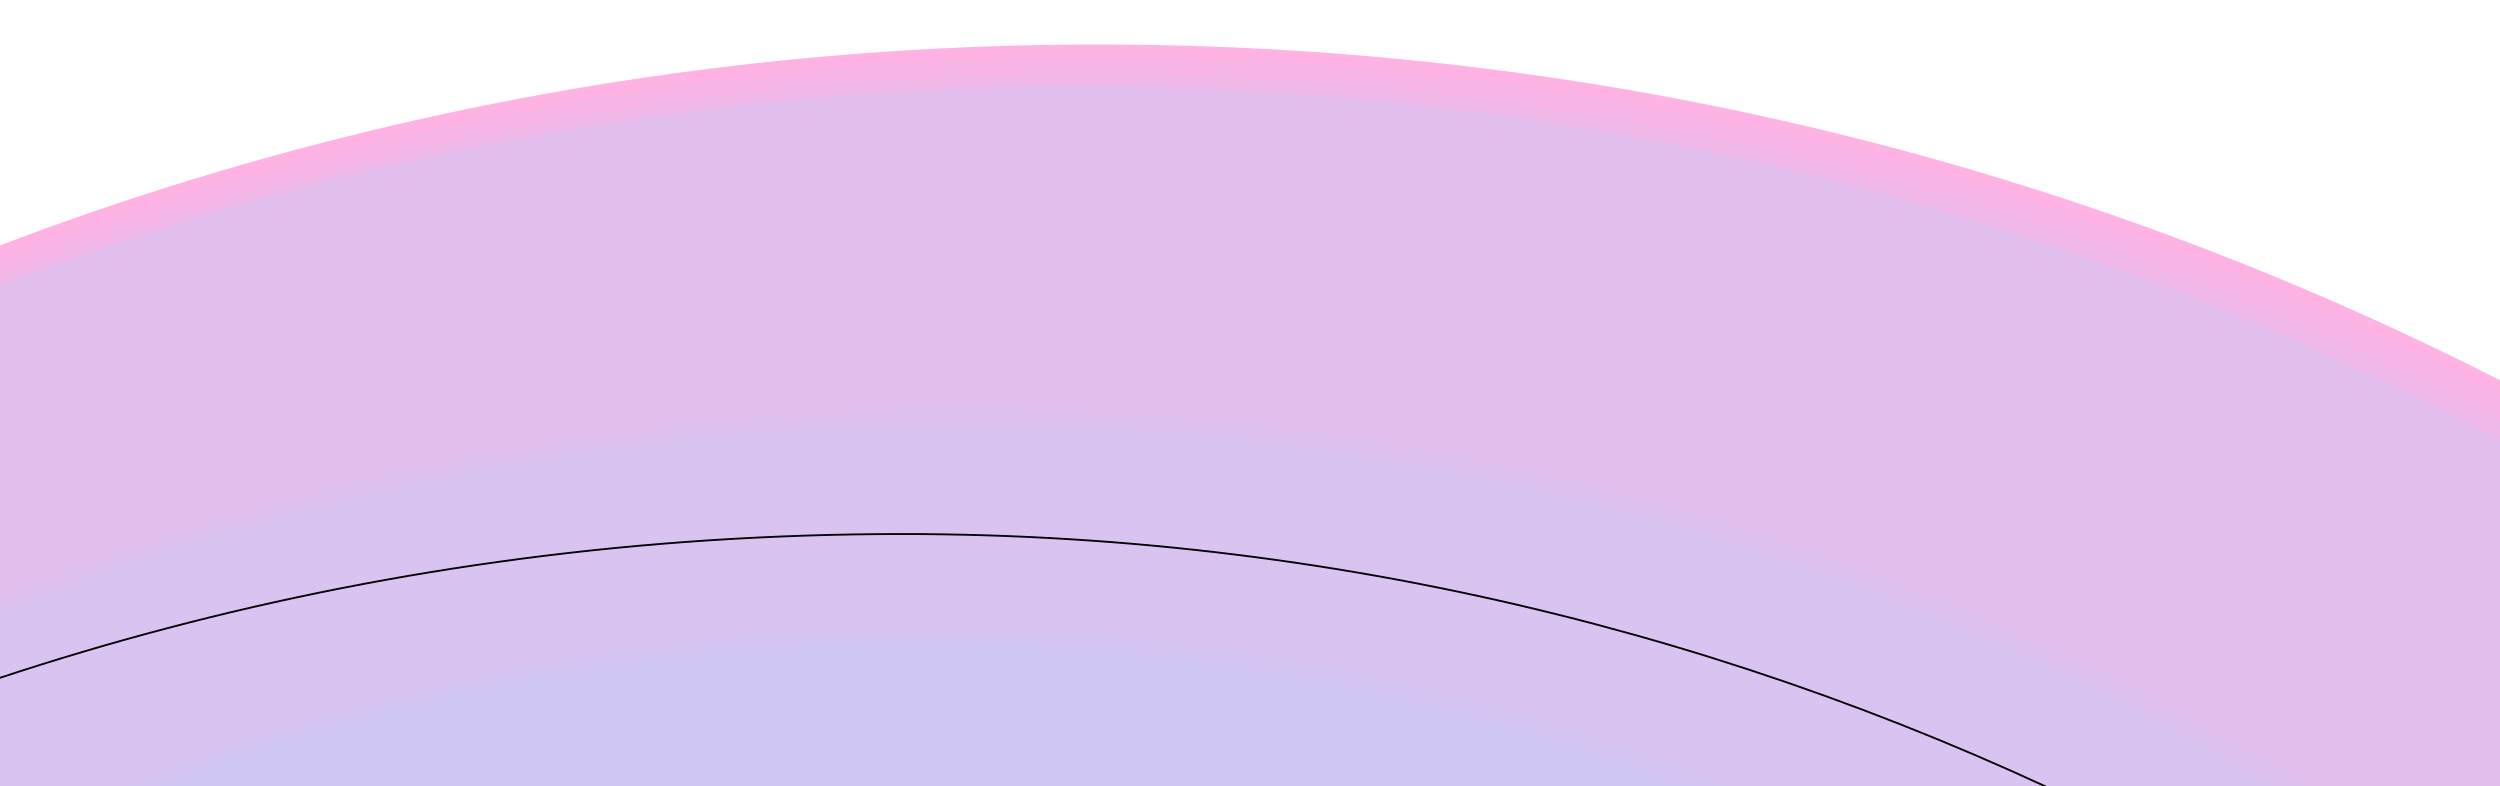
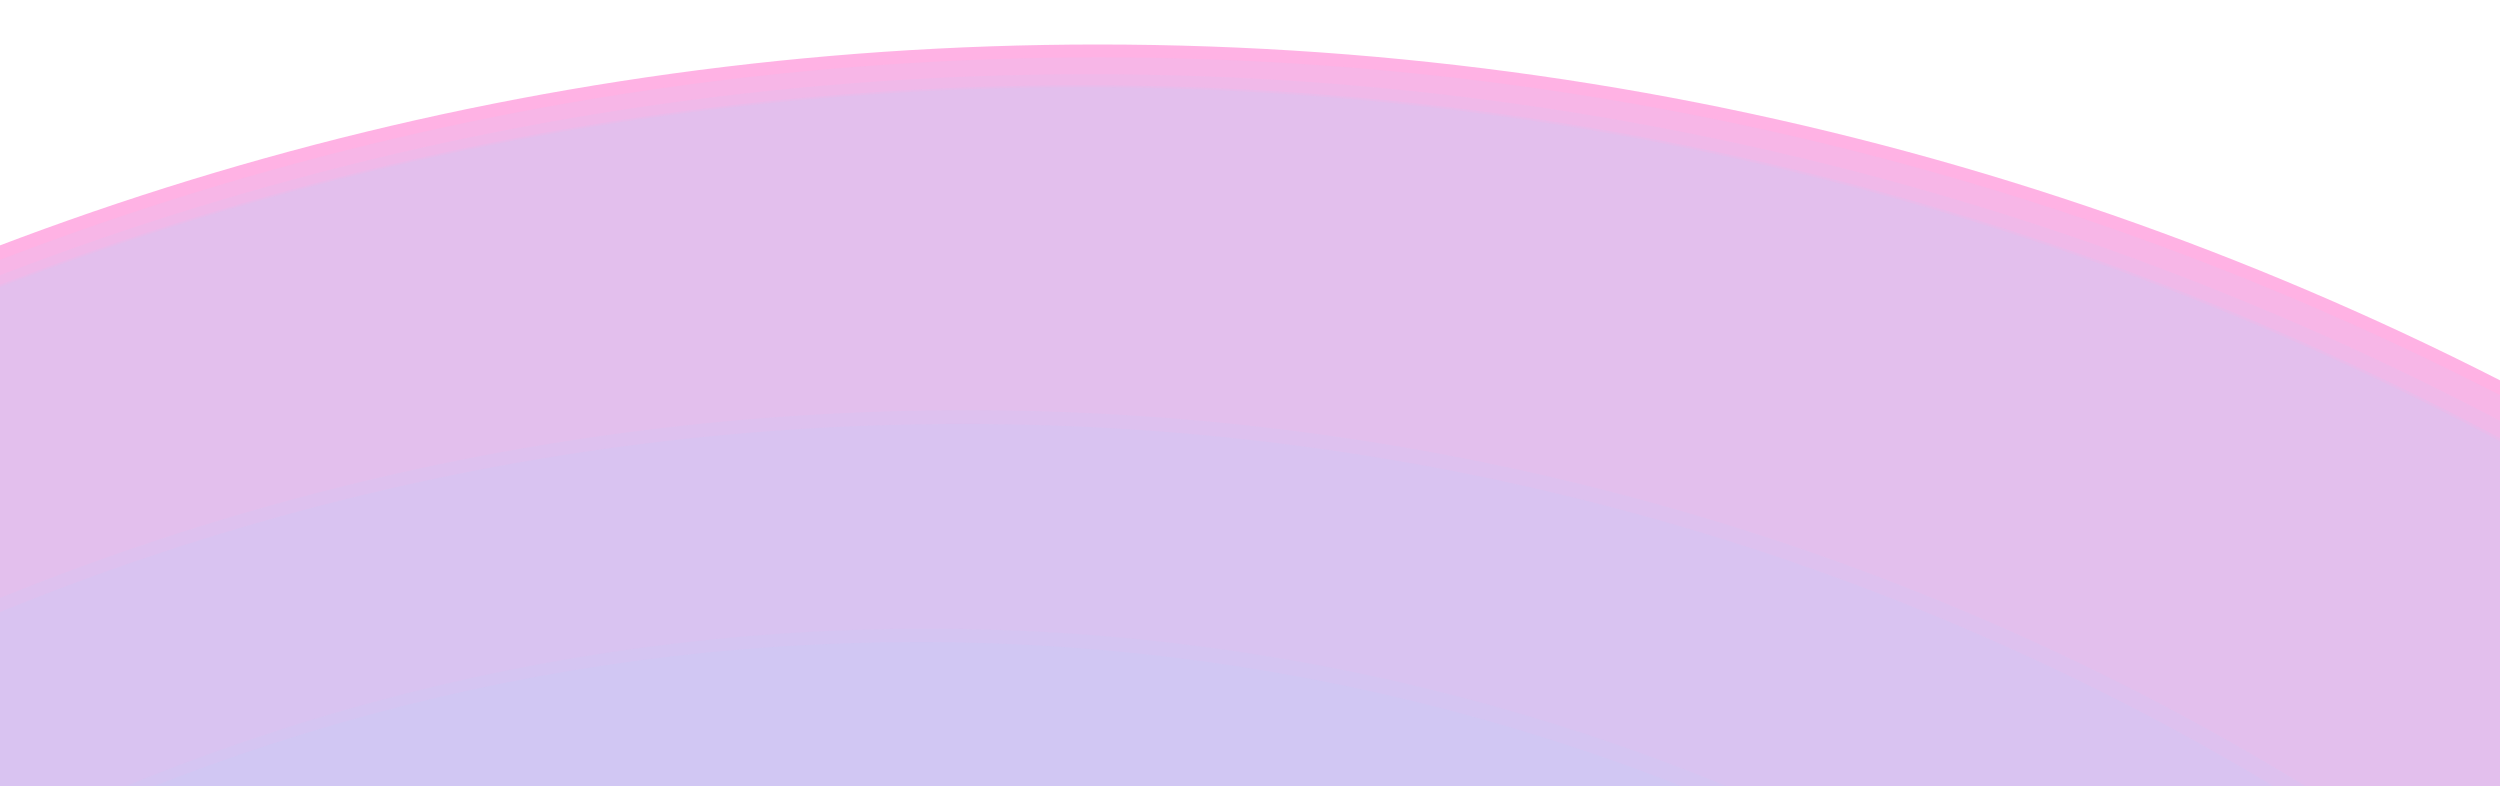
<svg xmlns="http://www.w3.org/2000/svg" viewBox="543 -138 1337 420" width="1337" height="420" preserveAspectRatio="none">
  <style type="text/css">
        .exo{fill:#FF3FBC;fill-opacity:0.4;}
        .atmo{fill:#AAD2FF;fill-opacity:0.1;}
-         .path{transform:translate(-70px, 150px);fill:none;stroke:#000000;stroke-miterlimit:10;}
    </style>
  <path class="exo" d="M1130.2-114.2c-617.3,0-1155.8,338.8-1439.8,840.5C72.3,752.5,456.7,750.1,839.1,755c382,4,762-1,1144,2 c146,1,290,4,436,13c60.6,3.4,120.9,7.5,181,12C2325.3,249.8,1770-114.2,1130.2-114.2z" />
  <path class="atmo" d="M1131.1-107.3h-1l0,0c-612.6,0-1147.2,336.2-1429.2,834C81,752.5,463.5,750.2,844,755c382,4,762-1,1144,2 c146,1,290,4,436,13c55.4,3.1,110.6,6.8,165.6,10.8C2316.5,253.4,1765.6-107.3,1131.1-107.3z" />
  <path class="atmo" d="M1122.1-92.4h-1v0C518.7-92.4-7.1,238.2-284.5,727.7C90.8,752.4,468.3,750.2,844,755c382,4,762-1,1144,2 c146,1,290,4,436,13c44,2.5,87.7,5.3,131.3,8.4C2286.2,261.1,1745.2-92.4,1122.1-92.4z" />
  <path class="atmo" d="M1126.1-98.3h-1C518.7-98.3-10.5,234.5-289.5,727.3C87.4,752.4,466.6,750.2,844,755c382,4,762-1,1144,2 c146,1,290,4,436,13c48.5,2.7,96.8,5.9,144.9,9.3C2298.4,258.1,1753.6-98.3,1126.1-98.3z" />
  <path class="atmo" d="M1121.2-91.4L1121.2-91.4C519.2-91.4-6.1,238.8-283.4,727.7C91.5,752.4,468.7,750.2,844,755c382,4,762-1,1144,2 c146,1,290,4,436,13c43.2,2.4,86.2,5.2,129.2,8.2C2284.1,261.6,1743.6-91.4,1121.2-91.4z" />
  <path class="atmo" d="M1059.7,81.4L1059.7,81.4C564.1,81.4,129.4,343.8-113,737.2C205.7,751.9,525.5,751,844,755c382,4,762-1,1144,2 c86.8,0.6,172.9,1.9,259.2,4.8C2008,354.8,1565.6,81.4,1059.7,81.4z" />
  <path class="atmo" d="M1038.3,198.2L1038.3,198.2c-409.6,0-768.4,218.9-965.8,545.9c257.2,7.6,514.8,7.6,771.5,10.8 c382,4,762-1,1144,2c8,0.1,15.9,0.1,23.9,0.2C1816.2,422.9,1453.4,198.2,1038.3,198.2z" />
  <path class="atmo" d="M1034.3,205.4h-1v0c-404.8,0-759.4,216-954.9,538.9c255.2,7.4,510.8,7.4,765.5,10.7c382,4,762-1,1144,2 c2.9,0,5.9,0,8.8,0.1C1803,427.1,1444.4,205.4,1034.3,205.4z" />
  <path class="atmo" d="M1057.9,88.7L1057.9,88.7c-490.8,0-921.4,259.6-1161.8,648.9C211.8,751.9,528.5,751,844,755c382,4,762-1,1144,2 c82.4,0.6,164.2,1.8,246,4.3C1996.7,358.9,1558.7,88.7,1057.9,88.7z" />
-   <path class="path" d="M2262.5,583C2009.5,238,1577.5-2.4,1095.6-2.4C536.1-2.4,108.7,291-86.3,583" />
</svg>
